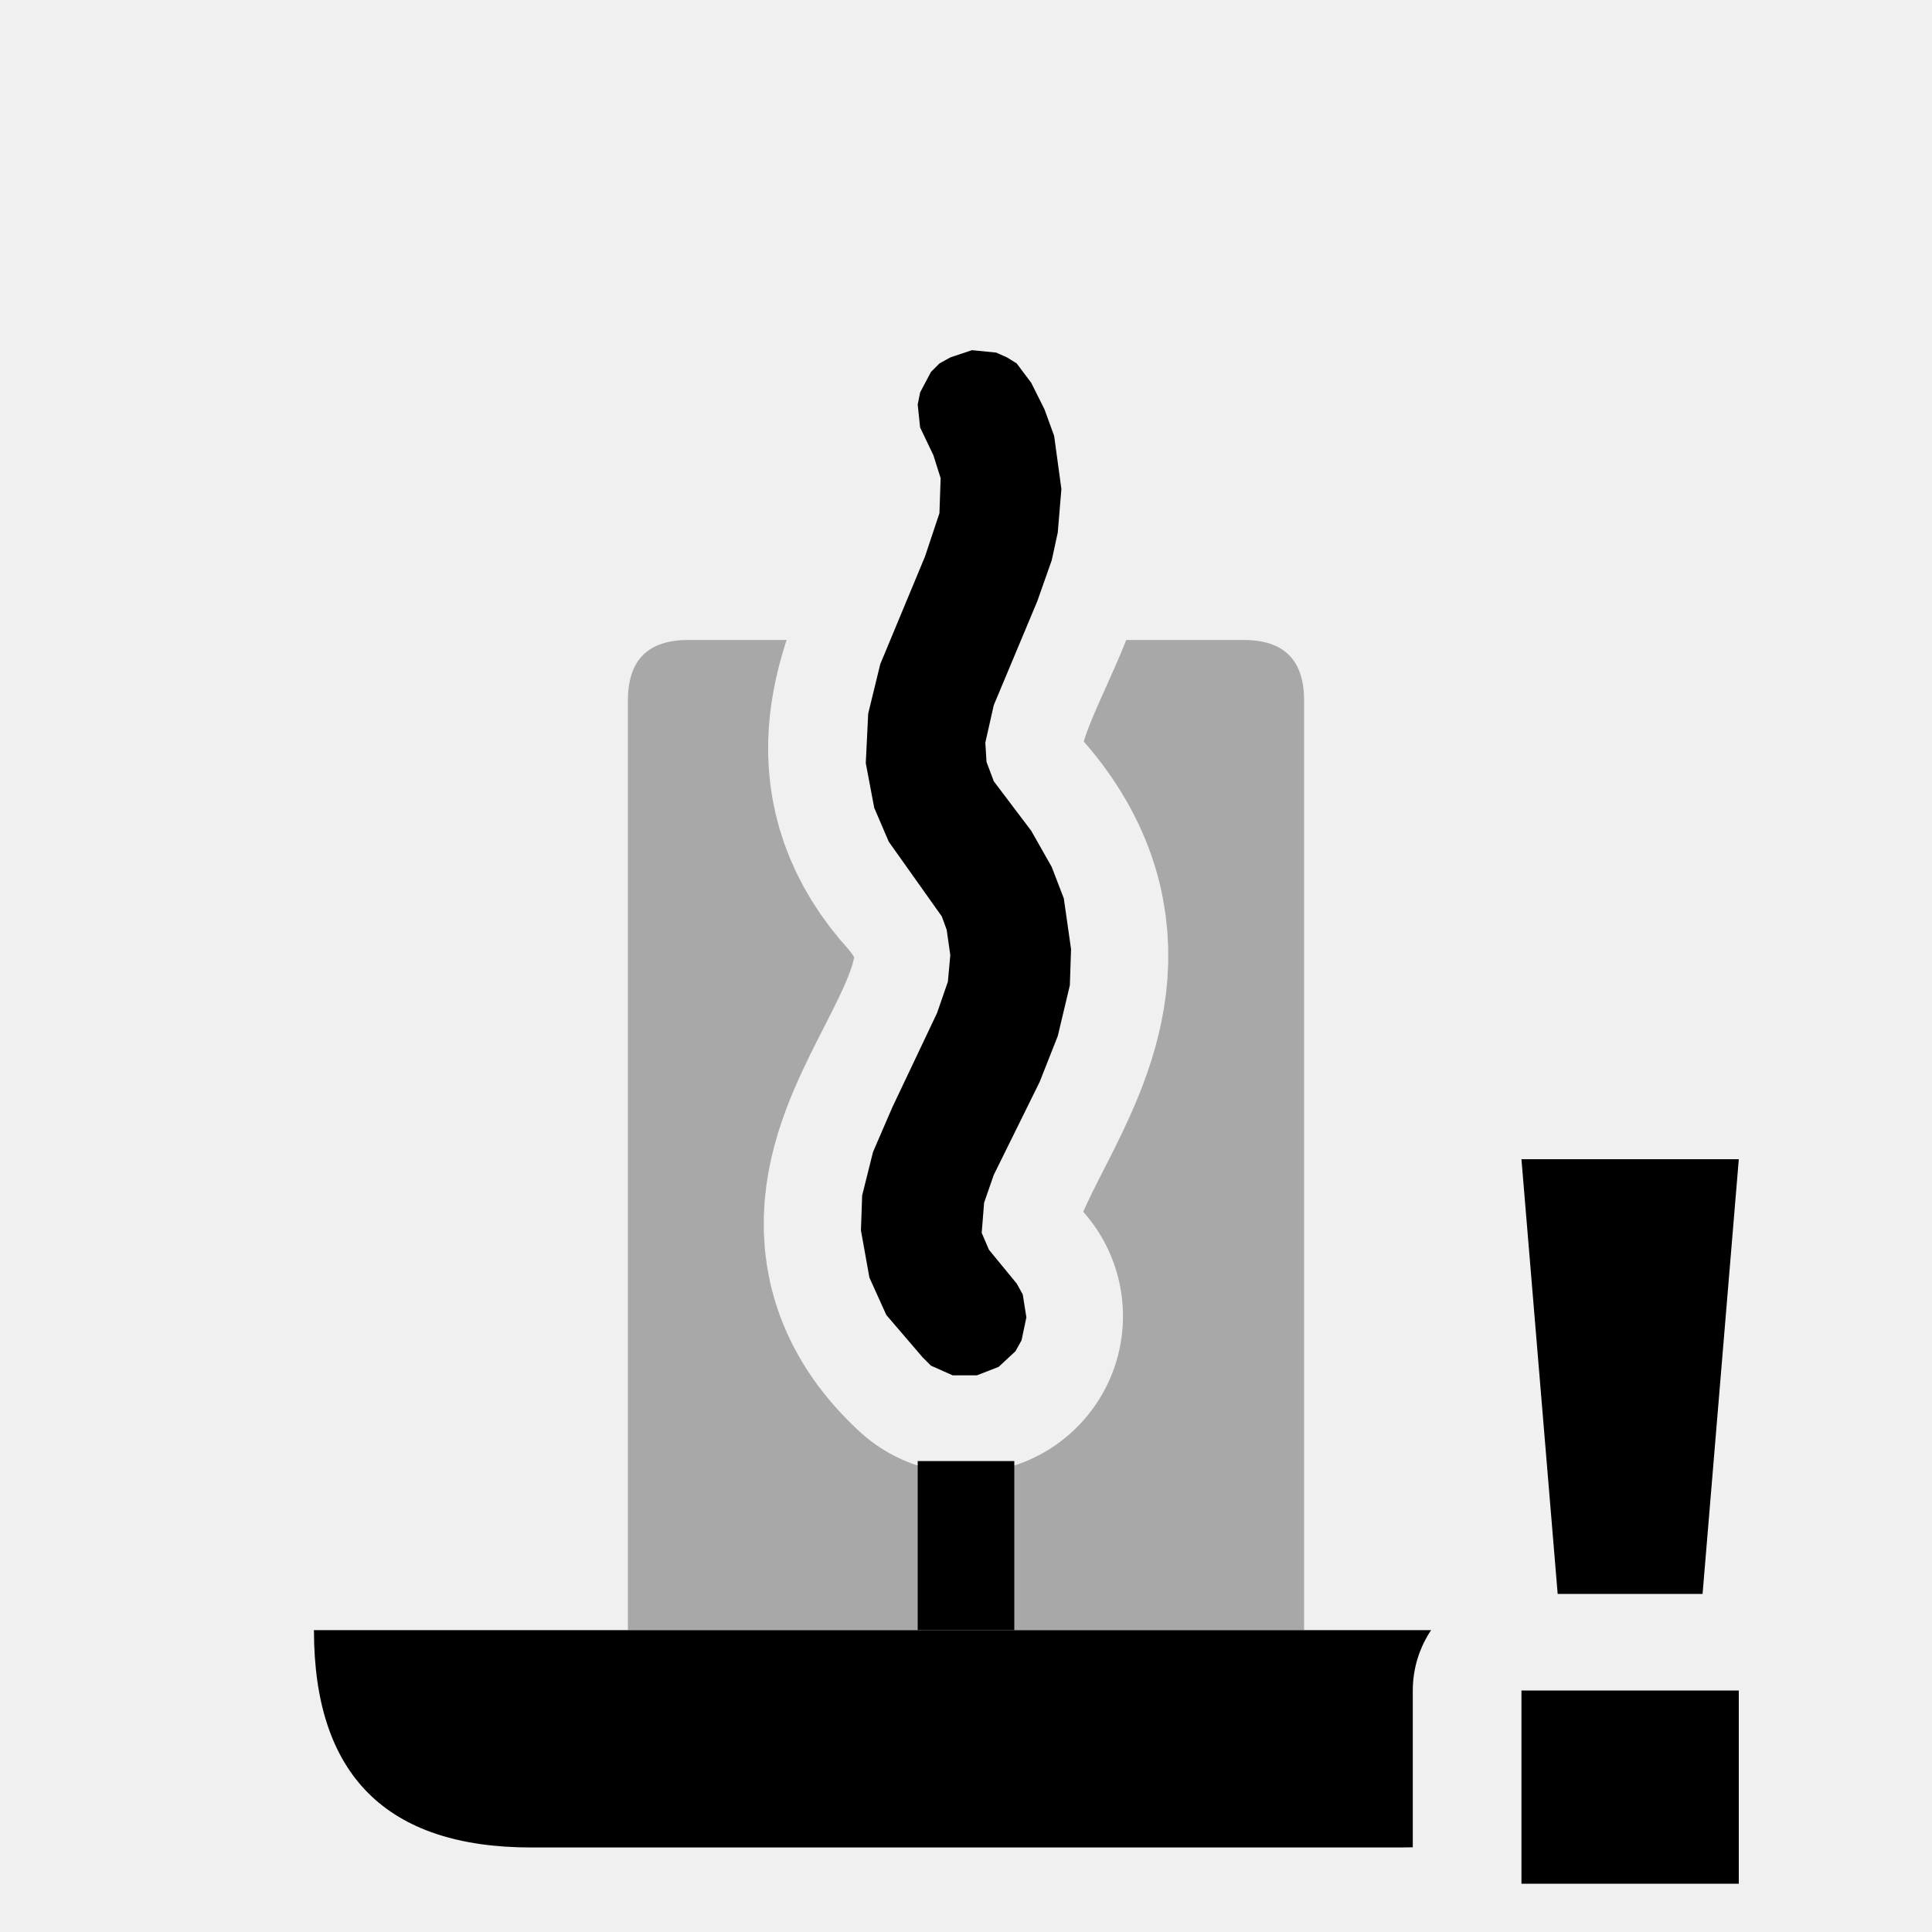
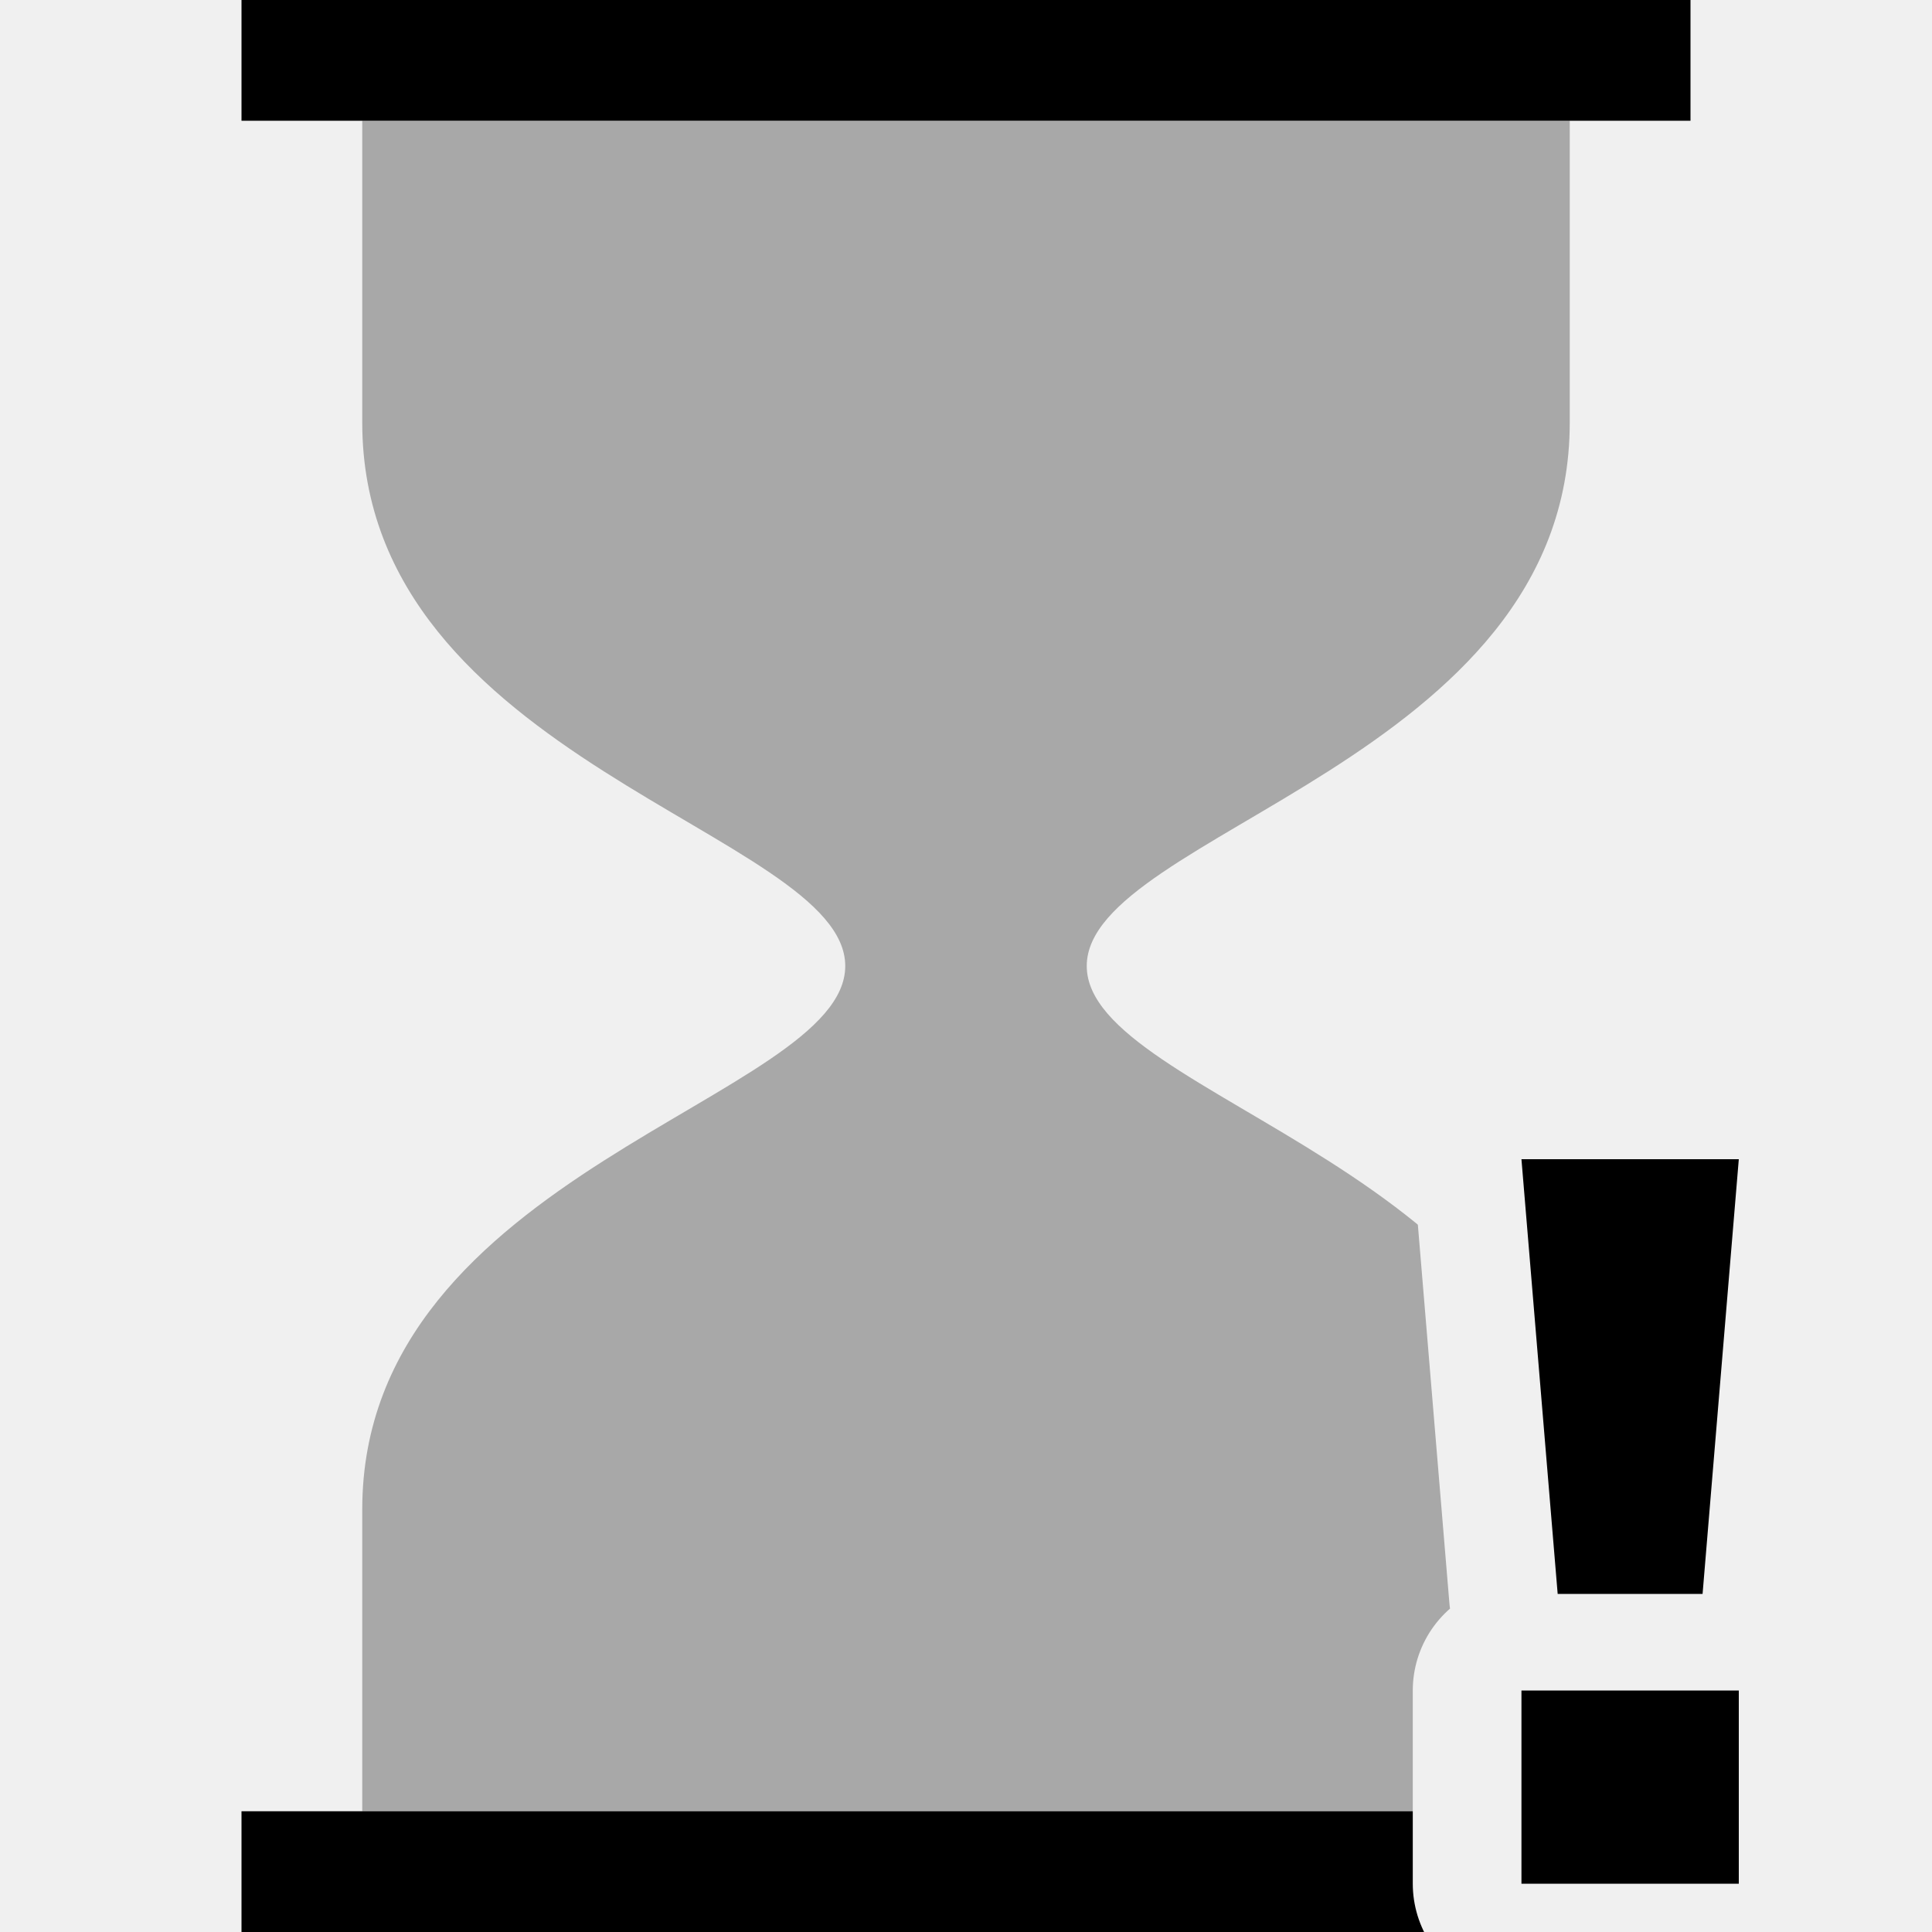
<svg xmlns="http://www.w3.org/2000/svg" width="16" height="16" viewBox="0 0 16 16">
  <mask id="selo">
    <rect width="16" height="16" fill="#fff" />
    <path d="M12.6,9.6 H14.4 L14.1,13.2 H12.9 Z M12.6,14 H14.4 V15.6 H12.6 Z" fill="#000" stroke="#000" stroke-width="1.8" stroke-linejoin="round" />
  </mask>
  <g mask="url(#selo)">
-     <path fill="currentColor" d="M2.6,13.5 H13.4 Q13.4,15.3 11.6,15.3 H4.4 Q2.6,15.3 2.6,13.5 Z" />
-     <mask id="em-volta-da-chama">
-       <rect width="16" height="16" fill="#fff" />
-       <path fill="none" stroke="#000" stroke-width="2.6" stroke-linecap="round" d="M8,10.9 C6.7,9.7 9.3,8.5 8,7 C6.9,5.8 8.9,4.7 8.1,3.4" />
-     </mask>
-     <path fill="currentColor" opacity="0.3" mask="url(#em-volta-da-chama)" d="M5.2,5.8 Q5.2,5.3 5.7,5.3 H10.3 Q10.8,5.3 10.8,5.8 V13.5 H5.2 Z" />
-     <path fill="currentColor" d="M7.6,12.1 H8.4 V13.5 H7.6 Z" />
-     <path fill="currentColor" d="M8.42,10.63 8.47,10.72 8.5,10.91 8.46,11.1 8.41,11.19 8.27,11.32 8.09,11.39 7.89,11.39 7.71,11.31 7.64,11.24 7.34,10.89 7.2,10.58 7.13,10.19 7.14,9.9 7.23,9.54 7.39,9.17 7.76,8.39 7.85,8.13 7.87,7.91 7.84,7.7 7.8,7.59 7.36,6.97 7.24,6.69 7.17,6.32 7.19,5.91 7.29,5.5 7.66,4.61 7.78,4.25 7.79,3.96 7.73,3.77 7.62,3.54 7.6,3.35 7.62,3.25 7.71,3.08 7.78,3.01 7.87,2.96 8.05,2.9 8.25,2.92 8.34,2.96 8.42,3.01 8.54,3.17 8.65,3.39 8.73,3.61 8.79,4.05 8.76,4.41 8.71,4.64 8.59,4.98 8.23,5.84 8.16,6.15 8.17,6.31 8.23,6.47 8.54,6.88 8.71,7.18 8.81,7.44 8.87,7.86 8.86,8.16 8.76,8.58 8.61,8.96 8.23,9.73 8.15,9.96 8.13,10.21 8.19,10.35Z" />
+     <path fill="currentColor" d="M2,0 H14 V1 H2 Z M2,15 H14 V16 H2 Z" />
+     <path fill="currentColor" opacity="0.3" d="M3,1 H13 V3.5 C13,6.3 9,6.9 9,8 C9,9.1 13,9.7 13,12.5 V15 H3 V12.5 C3,9.7 7,9.1 7,8 C7,6.9 3,6.3 3,3.5 Z" />
  </g>
  <path fill="currentColor" d="M12.6,9.6 H14.4 L14.1,13.2 H12.9 Z M12.6,14 H14.4 V15.6 H12.6 Z" />
</svg>
